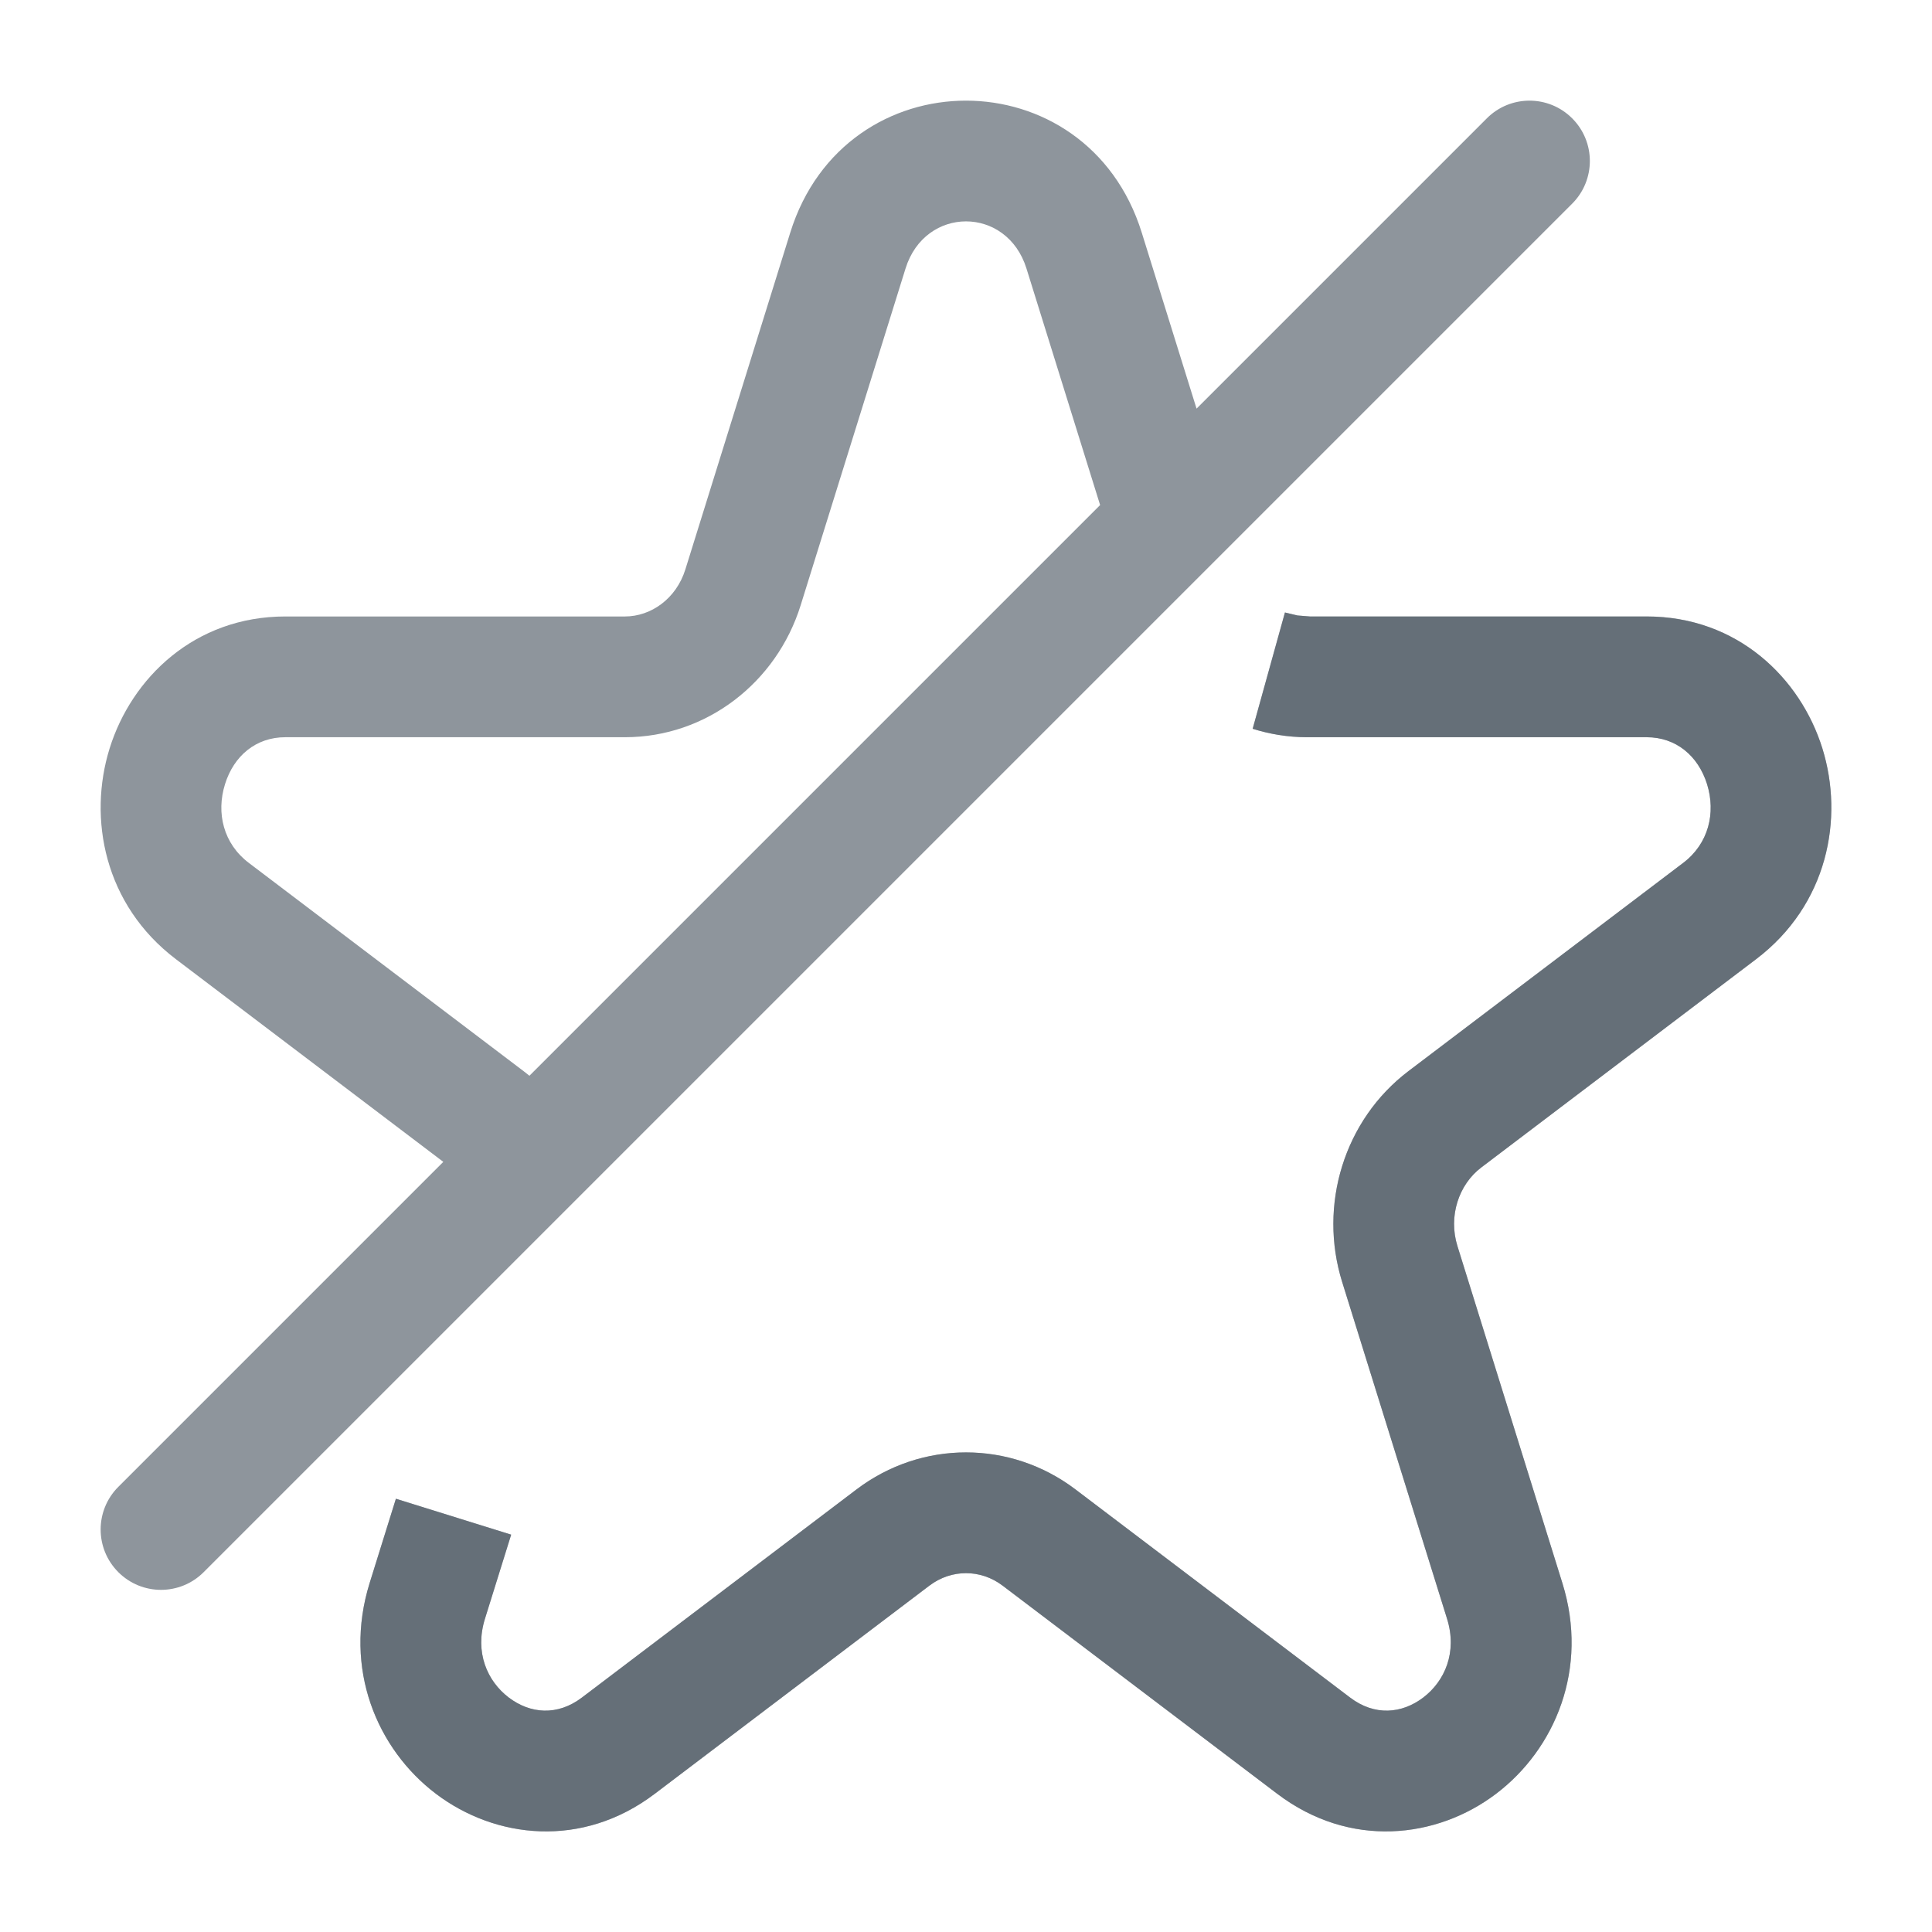
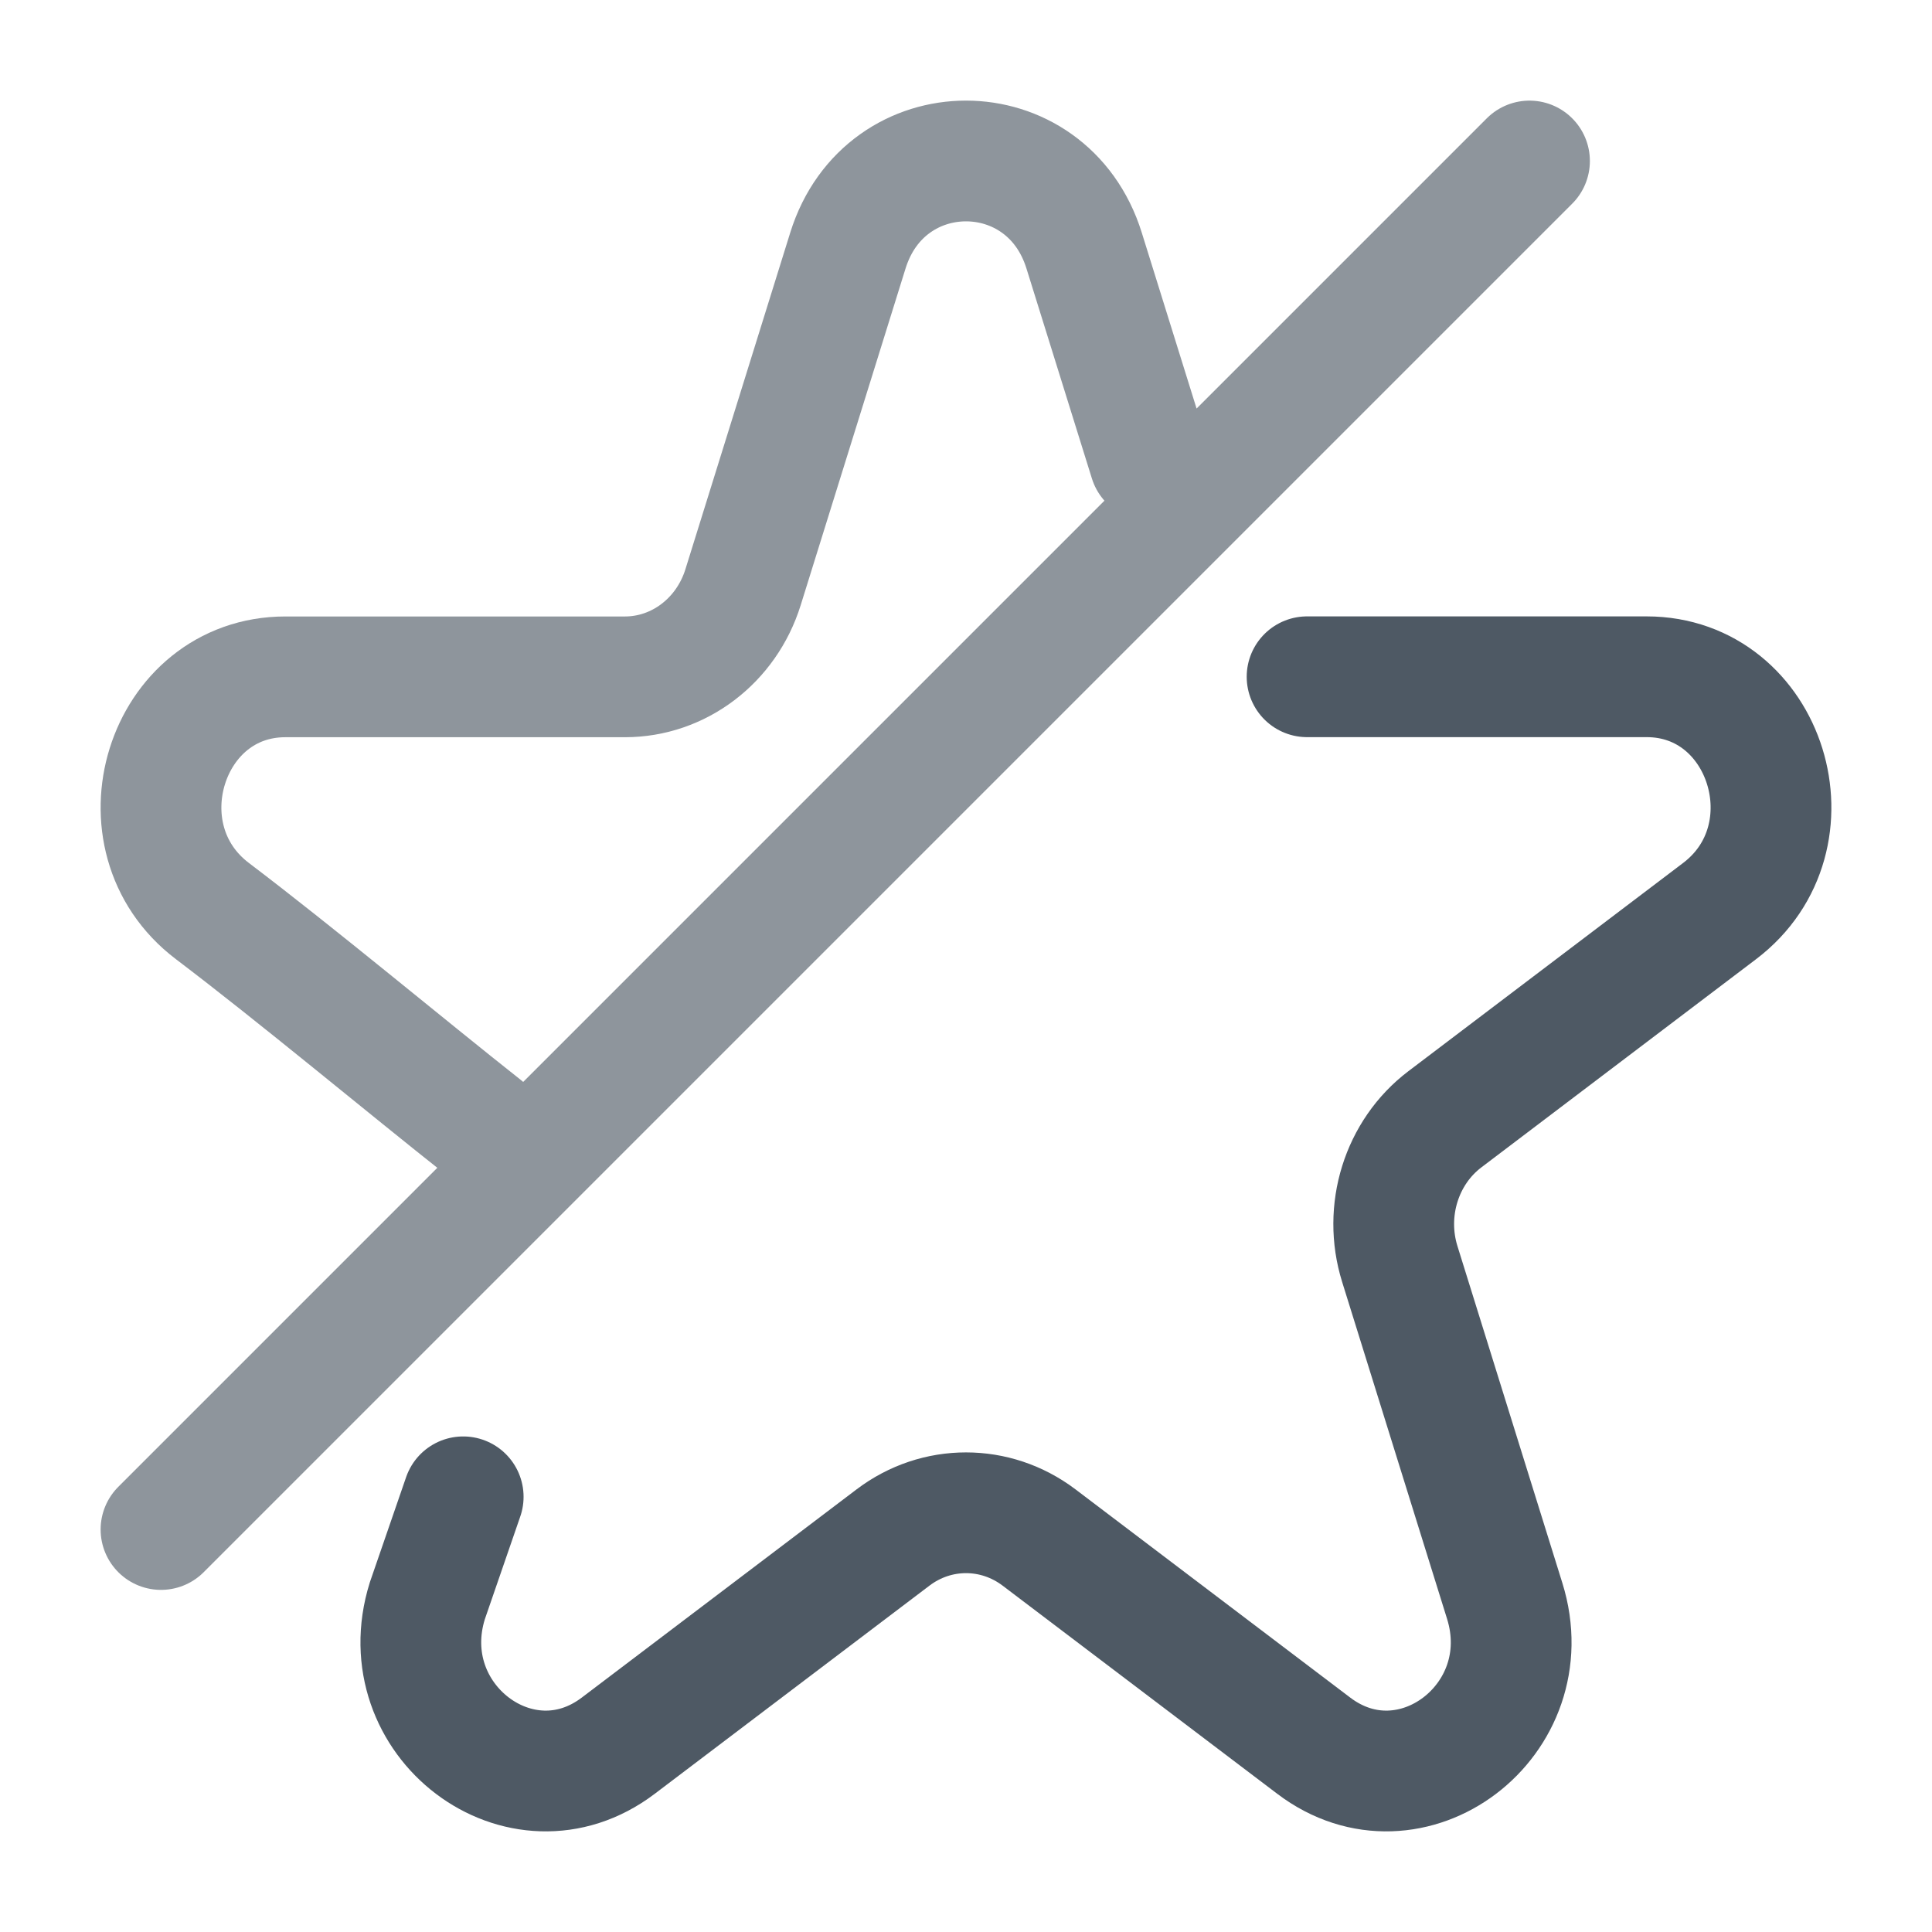
<svg xmlns="http://www.w3.org/2000/svg" width="24" height="24" viewBox="0 0 24 24" fill="none">
-   <path opacity="0.64" d="M21.361 11.318L21.814 11.916L21.361 11.318ZM17.949 13.904L17.496 13.306L17.949 13.904ZM17.389 15.703L18.105 15.479V15.479L17.389 15.703ZM18.692 19.887L17.976 20.11L18.692 19.887ZM16.319 21.686L16.772 21.088L16.319 21.686ZM12.907 19.099L13.36 18.502H13.36L12.907 19.099ZM11.093 19.099L10.64 18.502H10.64L11.093 19.099ZM7.681 21.686L8.134 22.283L7.681 21.686ZM6.051 13.904L5.598 14.502L5.598 14.502L6.051 13.904ZM2.639 11.318L3.092 10.72H3.092L2.639 11.318ZM9.23 7.296L8.514 7.073V7.073L9.23 7.296ZM10.533 3.112L9.817 2.889L9.817 2.889L10.533 3.112ZM5.308 19.887L6.024 20.11L5.308 19.887ZM13.467 3.112L14.183 2.889V2.889L13.467 3.112ZM15.788 8.338L15.962 7.608L15.561 9.053L15.788 8.338ZM6.478 14.397L7.133 14.032L7.133 14.032L6.478 14.397ZM19.53 2.53C19.823 2.237 19.823 1.763 19.53 1.47C19.237 1.177 18.763 1.177 18.47 1.47L19.53 2.53ZM1.47 18.47C1.177 18.763 1.177 19.237 1.47 19.53C1.763 19.823 2.237 19.823 2.53 19.53L1.47 18.47ZM16.237 9.158H20.455V7.658H16.237V9.158ZM20.908 10.72L17.496 13.306L18.402 14.502L21.814 11.916L20.908 10.72ZM16.673 15.926L17.976 20.11L19.408 19.664L18.105 15.479L16.673 15.926ZM16.772 21.088L13.36 18.502L12.454 19.697L15.866 22.283L16.772 21.088ZM10.64 18.502L7.228 21.088L8.134 22.283L11.546 19.697L10.64 18.502ZM6.504 13.306L3.092 10.72L2.186 11.916L5.598 14.502L6.504 13.306ZM3.545 9.158H7.763V7.658H3.545V9.158ZM9.946 7.519L11.249 3.335L9.817 2.889L8.514 7.073L9.946 7.519ZM7.763 9.158C8.777 9.158 9.647 8.478 9.946 7.519L8.514 7.073C8.4 7.439 8.086 7.658 7.763 7.658V9.158ZM3.092 10.72C2.774 10.48 2.684 10.098 2.795 9.742C2.905 9.388 3.18 9.158 3.545 9.158V7.658C2.416 7.658 1.634 8.424 1.362 9.296C1.091 10.166 1.294 11.24 2.186 11.916L3.092 10.72ZM7.228 21.088C6.922 21.32 6.585 21.288 6.321 21.088C6.052 20.884 5.895 20.525 6.024 20.11L4.592 19.664C4.26 20.73 4.684 21.729 5.415 22.283C6.151 22.841 7.231 22.968 8.134 22.283L7.228 21.088ZM13.36 18.502C12.551 17.889 11.449 17.889 10.64 18.502L11.546 19.697C11.819 19.491 12.181 19.491 12.454 19.697L13.36 18.502ZM17.976 20.11C18.105 20.525 17.948 20.884 17.679 21.088C17.415 21.288 17.078 21.32 16.772 21.088L15.866 22.283C16.769 22.968 17.849 22.841 18.585 22.283C19.316 21.729 19.741 20.73 19.408 19.664L17.976 20.11ZM17.496 13.306C16.696 13.913 16.375 14.971 16.673 15.926L18.105 15.479C17.989 15.109 18.121 14.714 18.402 14.502L17.496 13.306ZM20.455 9.158C20.82 9.158 21.095 9.388 21.206 9.742C21.316 10.098 21.226 10.48 20.908 10.72L21.814 11.916C22.706 11.24 22.909 10.166 22.638 9.296C22.366 8.424 21.584 7.658 20.455 7.658V9.158ZM14.183 2.889C13.502 0.704 10.498 0.704 9.817 2.889L11.249 3.335C11.492 2.555 12.508 2.555 12.751 3.335L14.183 2.889ZM15.88 9.129C15.997 9.148 16.116 9.158 16.237 9.158V7.658C16.197 7.658 16.158 7.654 16.12 7.648L15.88 9.129ZM16.297 7.66L16.06 7.641L15.94 9.136L16.177 9.155L16.297 7.66ZM15.561 9.053C15.665 9.086 15.771 9.111 15.88 9.129L16.12 7.648C16.084 7.642 16.049 7.634 16.015 7.623L15.561 9.053ZM16.174 7.659L15.962 7.608L15.614 9.068L15.826 9.118L16.174 7.659ZM7.327 14.485C7.278 14.328 7.214 14.177 7.133 14.032L5.823 14.762C5.852 14.815 5.877 14.872 5.895 14.931L7.327 14.485ZM7.133 14.032C6.979 13.755 6.767 13.506 6.504 13.306L5.598 14.502C5.69 14.571 5.766 14.66 5.823 14.762L7.133 14.032ZM6.024 20.11L6.35 19.064L4.918 18.618L4.592 19.664L6.024 20.11ZM18.47 1.47L1.47 18.47L2.53 19.53L19.53 2.53L18.47 1.47ZM12.751 3.335L13.728 6.473L15.16 6.027L14.183 2.889L12.751 3.335Z" fill="#4E5964" />
-   <path opacity="0.64" d="M21.361 11.318L21.814 11.916V11.916L21.361 11.318ZM17.949 13.904L17.496 13.306L17.949 13.904ZM17.389 15.703L18.105 15.48V15.48L17.389 15.703ZM18.692 19.887L17.976 20.11L18.692 19.887ZM16.319 21.686L16.772 21.088L16.319 21.686ZM12.907 19.1L13.36 18.502L12.907 19.1ZM11.094 19.1L10.64 18.502L10.64 18.502L11.094 19.1ZM7.681 21.686L7.228 21.088L7.681 21.686ZM5.308 19.887L6.024 20.11L5.308 19.887ZM15.788 8.338L15.962 7.609L15.561 9.053L15.788 8.338ZM16.237 9.158H20.455V7.658H16.237V9.158ZM20.908 10.72L17.496 13.306L18.402 14.502L21.814 11.916L20.908 10.72ZM16.673 15.926L17.976 20.11L19.408 19.664L18.105 15.48L16.673 15.926ZM16.772 21.088L13.36 18.502L12.454 19.697L15.866 22.283L16.772 21.088ZM10.64 18.502L7.228 21.088L8.134 22.283L11.546 19.697L10.64 18.502ZM7.228 21.088C6.922 21.32 6.585 21.288 6.321 21.088C6.052 20.884 5.895 20.525 6.024 20.11L4.592 19.664C4.26 20.731 4.684 21.729 5.415 22.283C6.151 22.841 7.231 22.968 8.134 22.283L7.228 21.088ZM13.36 18.502C12.551 17.889 11.449 17.889 10.64 18.502L11.546 19.697C11.819 19.491 12.181 19.491 12.454 19.697L13.36 18.502ZM17.976 20.11C18.105 20.525 17.948 20.884 17.679 21.088C17.415 21.288 17.078 21.32 16.772 21.088L15.866 22.283C16.769 22.968 17.849 22.841 18.585 22.283C19.316 21.729 19.741 20.731 19.408 19.664L17.976 20.11ZM17.496 13.306C16.696 13.913 16.375 14.971 16.673 15.926L18.105 15.48C17.989 15.109 18.121 14.714 18.402 14.502L17.496 13.306ZM20.455 9.158C20.82 9.158 21.095 9.388 21.206 9.742C21.316 10.098 21.226 10.48 20.908 10.72L21.814 11.916C22.706 11.24 22.909 10.166 22.638 9.296C22.366 8.424 21.584 7.658 20.455 7.658V9.158ZM15.88 9.129C15.997 9.148 16.116 9.158 16.237 9.158V7.658C16.197 7.658 16.158 7.654 16.12 7.648L15.88 9.129ZM16.297 7.66L16.06 7.641L15.94 9.136L16.177 9.155L16.297 7.66ZM15.561 9.053C15.665 9.086 15.771 9.111 15.88 9.129L16.12 7.648C16.084 7.642 16.049 7.634 16.015 7.623L15.561 9.053ZM16.174 7.659L15.962 7.609L15.614 9.068L15.826 9.118L16.174 7.659ZM6.024 20.11L6.35 19.064L4.918 18.618L4.592 19.664L6.024 20.11Z" fill="#4E5964" />
+   <path opacity="0.64" d="M19 2L2 19M14.28 5.721L13.467 3.112C13.005 1.629 10.995 1.629 10.533 3.112L9.23 7.296C9.023 7.959 8.431 8.408 7.763 8.408H3.545C2.051 8.408 1.43 10.402 2.639 11.318C3.688 12.113 5.06 13.258 6 14" stroke="#4E5964" stroke-width="1.5" stroke-linecap="round" stroke-linejoin="round" />
+   <path d="M16.237 8.407H20.455C21.949 8.407 22.57 10.402 21.361 11.318L17.949 13.904C17.409 14.313 17.182 15.04 17.389 15.703L18.692 19.887C19.154 21.369 17.527 22.602 16.319 21.685L12.907 19.099C12.366 18.69 11.634 18.69 11.094 19.099L7.681 21.685C6.473 22.602 4.846 21.369 5.308 19.887L5.754 18.594" stroke="#4E5964" stroke-width="1.5" stroke-linecap="round" />
</svg>
